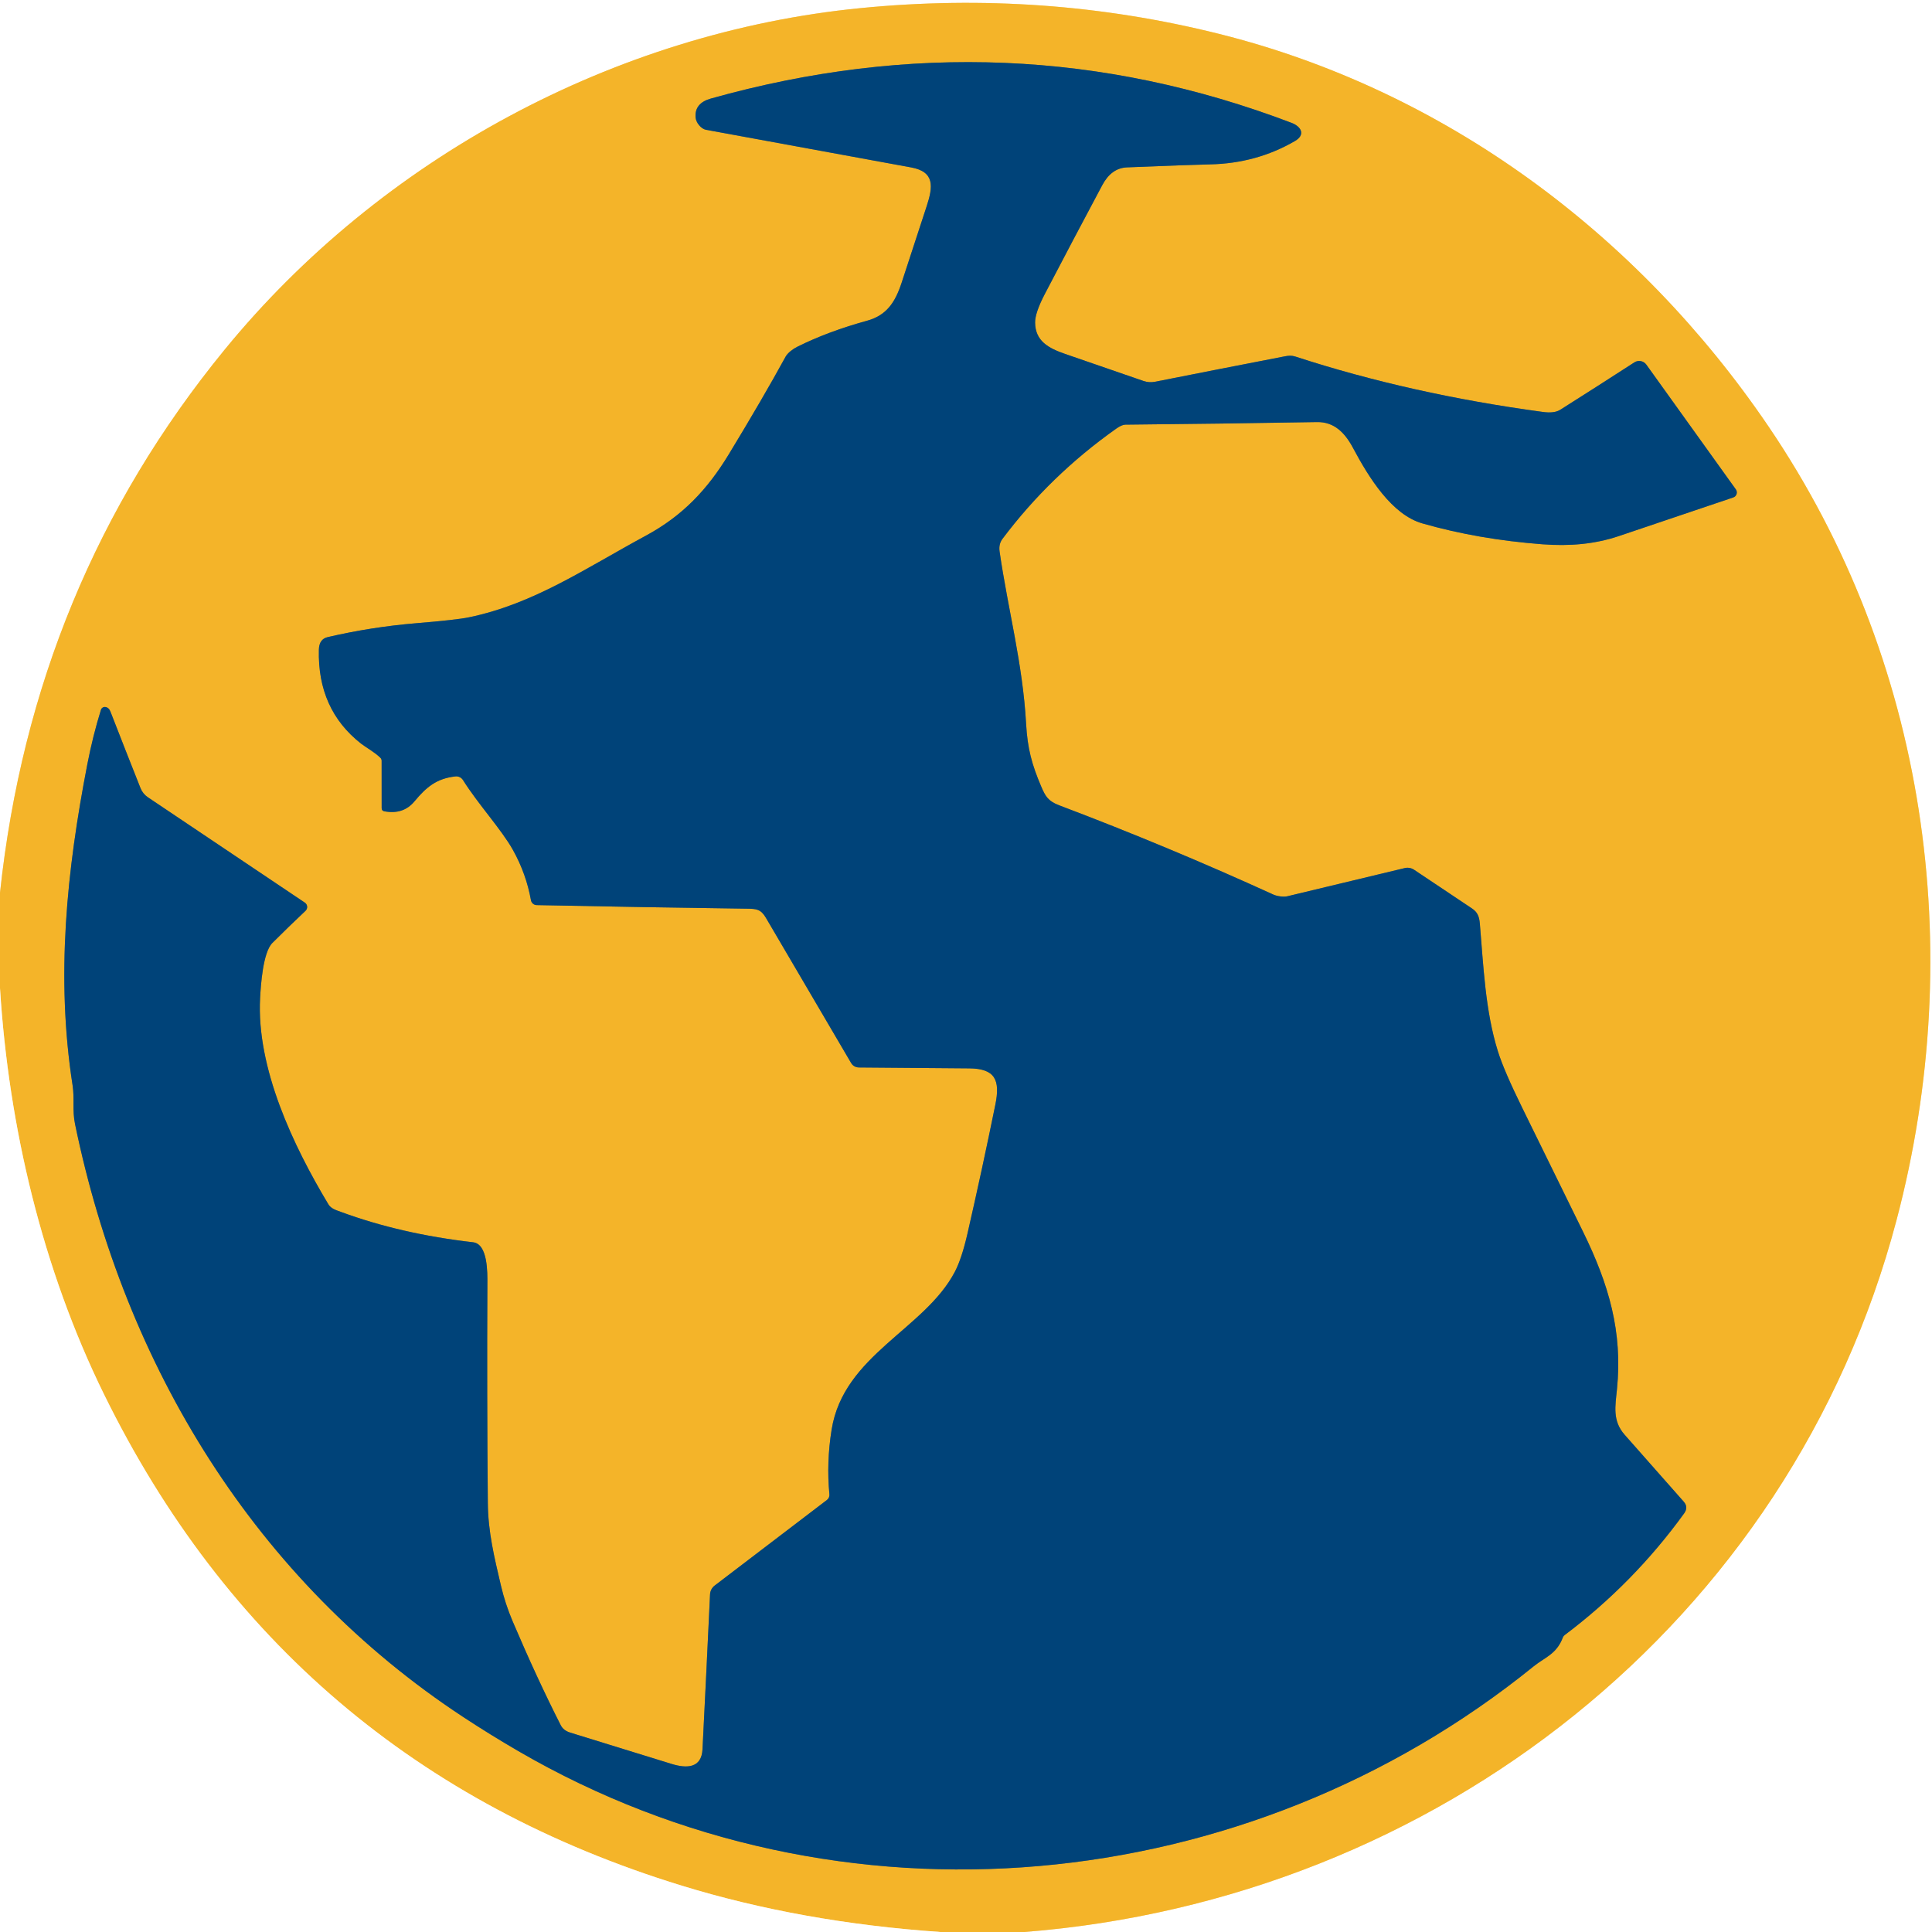
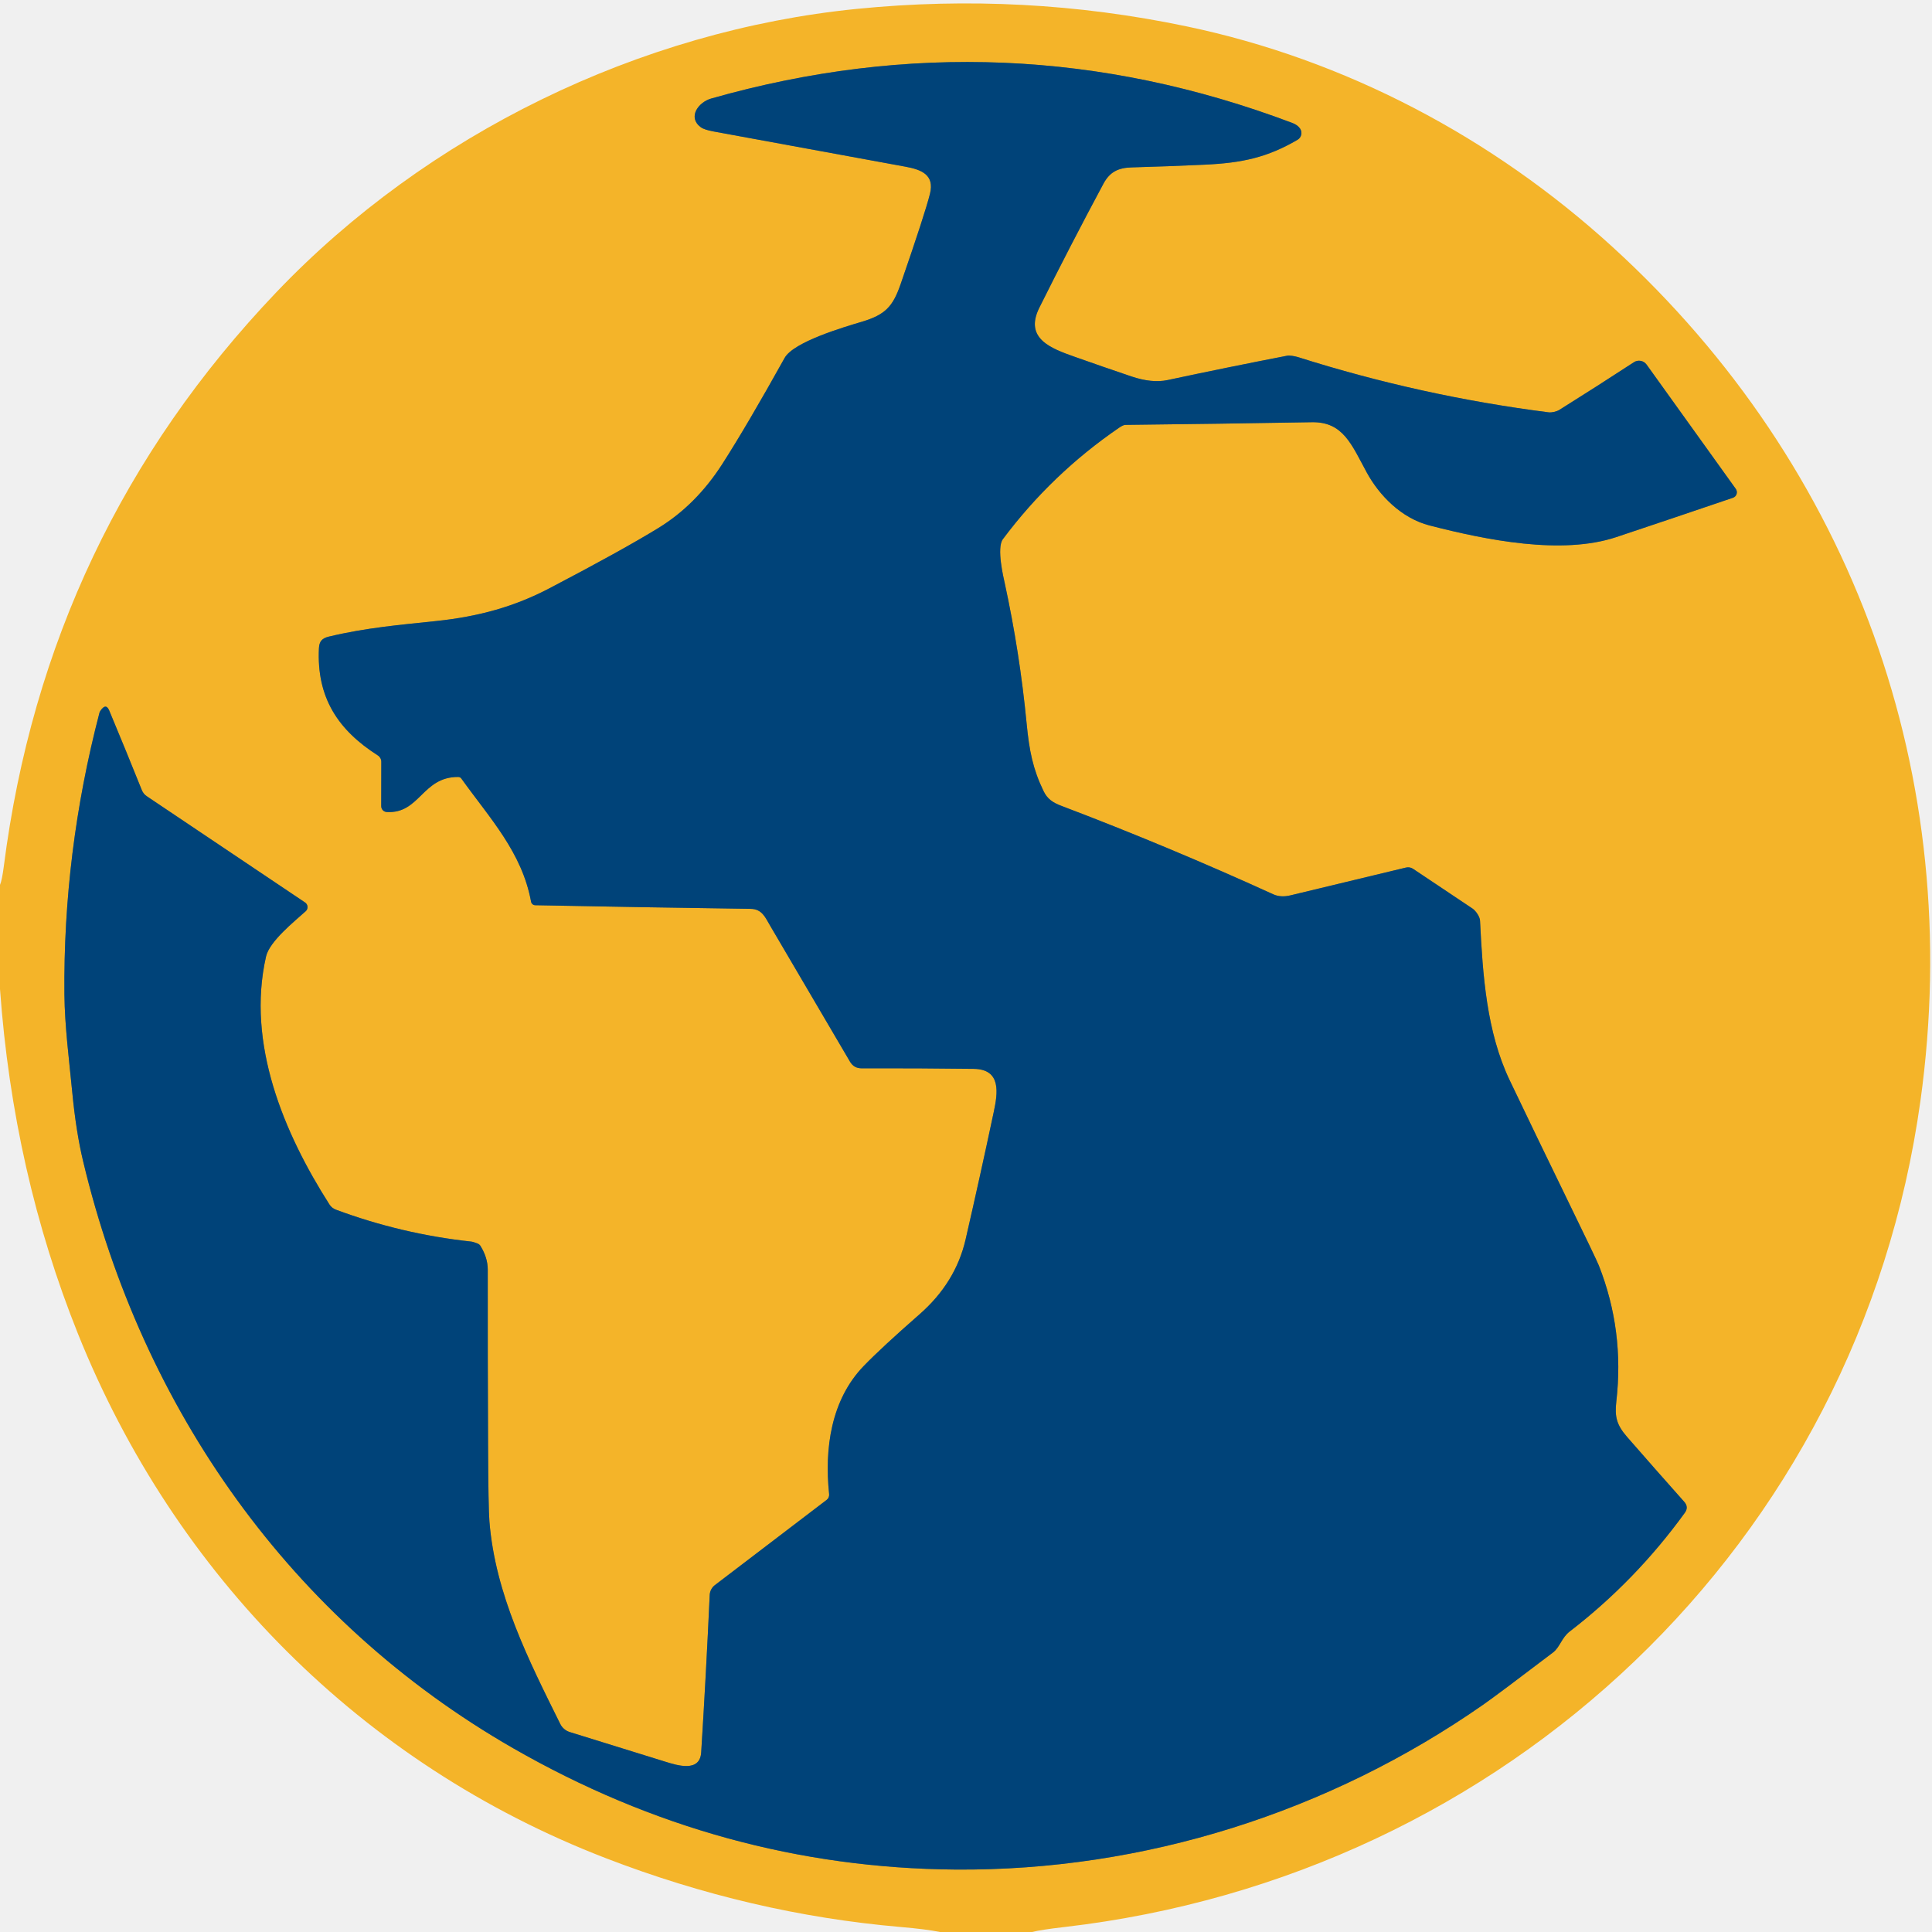
- <svg xmlns="http://www.w3.org/2000/svg" version="1.1" viewBox="0.00 0.00 600.00 600.00">
-   <g stroke-width="2.00" fill="none" stroke-linecap="butt">
-     <path stroke="#fada94" vector-effect="non-scaling-stroke" d="   M 318.10 600.00   C 445.68 589.97 555.96 504.01 588.99 378.90   C 611.17 294.89 598.32 204.76 549.22 132.43   C 508.57 72.55 448.51 27.97 378.50 10.50   Q 324.12 -3.08 267.25 2.52   C 190.87 10.03 118.27 49.30 69.79 108.56   Q 10.24 181.37 0.00 277.27" />
-     <path stroke="#fada94" vector-effect="non-scaling-stroke" d="   M 292.02 600.00   Q 248.85 597.01 211.70 585.60   Q 88.68 547.82 32.29 433.00   C 13.24 394.23 2.69 350.06 0.00 306.91" />
-     <path stroke="#7a7c51" vector-effect="non-scaling-stroke" d="   M 256.82 465.82   L 221.95 492.41   A 3.68 3.65 -17.5 0 0 220.51 495.15   Q 219.39 519.01 218.17 543.25   C 217.87 549.19 213.22 549.23 208.62 547.82   Q 192.85 542.98 177.10 538.08   Q 174.98 537.43 174.15 535.79   Q 166.79 521.31 159.20 503.50   Q 156.88 498.04 155.56 492.38   C 153.52 483.63 151.58 475.85 151.50 466.75   Q 151.19 432.76 151.36 398.76   C 151.38 395.31 151.54 386.33 146.91 385.80   Q 124.42 383.21 105.88 376.37   C 104.36 375.81 102.82 375.39 101.98 374.00   C 91.09 355.87 79.59 331.70 80.78 309.90   C 81.00 305.90 81.65 295.80 84.58 292.85   Q 89.46 287.97 94.88 282.86   A 1.63 1.63 0.0 0 0 94.67 280.32   L 45.92 247.60   A 6.12 6.11 -83.9 0 1 43.64 244.77   Q 39.03 233.17 34.29 220.98   Q 33.81 219.73 32.73 219.57   A 1.26 1.26 0.0 0 0 31.35 220.44   Q 28.84 228.51 27.14 237.25   C 20.70 270.47 17.30 303.34 22.54 337.04   C 23.18 341.13 22.42 344.79 23.29 349.02   C 38.81 424.37 79.27 490.76 143.90 533.26   Q 152.22 538.73 160.91 543.78   C 260.81 601.89 387.08 589.74 476.32 517.47   C 479.65 514.78 483.42 513.71 485.34 508.57   A 1.77 1.77 0.0 0 1 485.93 507.78   Q 507.32 491.69 523.02 470.00   Q 524.41 468.07 522.90 466.36   Q 513.73 455.97 504.56 445.59   C 500.70 441.23 501.64 436.68 502.17 431.39   C 503.94 413.62 499.67 398.91 491.62 382.51   Q 482.17 363.27 472.73 344.02   Q 467.06 332.48 465.20 326.54   C 461.26 314.02 460.69 299.91 459.58 286.86   C 459.39 284.66 458.88 283.30 457.14 282.13   Q 448.15 276.11 439.15 270.11   A 3.71 3.67 -34.5 0 0 436.25 269.59   Q 418.26 273.92 399.77 278.35   C 398.70 278.61 396.67 278.37 395.46 277.82   Q 362.65 262.85 328.92 250.09   C 325.53 248.80 324.66 247.34 323.33 244.20   C 320.46 237.43 319.09 232.50 318.66 224.72   C 317.61 205.92 313.00 189.17 310.43 171.26   Q 310.10 168.97 311.34 167.33   Q 326.16 147.61 346.67 133.11   Q 348.40 131.89 349.50 131.88   Q 379.25 131.60 409.00 131.08   C 414.29 130.98 417.64 134.32 420.19 139.11   C 425.19 148.47 432.27 159.84 441.74 162.55   Q 459.04 167.51 479.00 169.03   C 487.44 169.67 495.23 169.01 502.75 166.48   Q 520.65 160.47 538.27 154.49   A 1.64 1.64 0.0 0 0 539.08 151.98   L 511.29 113.25   A 2.74 2.74 0.0 0 0 507.57 112.54   Q 496.36 119.79 484.57 127.25   Q 482.72 128.41 479.26 127.95   Q 437.99 122.38 402.31 110.74   C 401.10 110.35 400.22 110.44 399.03 110.66   Q 378.53 114.63 358.69 118.56   A 6.87 6.84 48.7 0 1 355.13 118.32   Q 343.17 114.21 330.79 109.92   C 325.56 108.11 321.52 105.90 321.46 100.18   Q 321.43 97.15 324.47 91.32   Q 333.32 74.36 342.33 57.48   Q 345.16 52.18 350.00 51.98   Q 369.53 51.18 375.75 51.05   Q 390.21 50.75 402.15 43.80   C 405.52 41.84 404.12 39.31 401.09 38.15   Q 313.19 4.69 220.79 30.60   Q 215.67 32.03 216.02 36.45   C 216.14 38.09 217.74 40.03 219.23 40.30   Q 251.12 46.15 282.99 52.00   C 290.39 53.36 289.73 58.07 287.81 63.96   Q 283.93 75.88 280.01 87.80   C 277.98 93.96 275.32 97.94 269.25 99.61   Q 257.05 102.97 247.55 107.72   C 246.21 108.39 244.61 109.62 243.98 110.76   Q 236.96 123.59 226.34 141.08   C 219.67 152.07 211.98 160.19 200.61 166.34   C 181.63 176.60 165.85 187.50 145.70 191.70   Q 141.77 192.52 129.23 193.55   Q 115.37 194.70 101.77 197.86   Q 99.11 198.47 99.03 201.76   Q 98.56 220.30 112.13 230.94   C 113.59 232.08 116.39 233.60 118.16 235.37   A 1.28 1.27 -67.3 0 1 118.52 236.26   L 118.53 250.97   Q 118.53 251.79 119.33 251.95   Q 125.23 253.07 128.72 248.87   C 132.38 244.48 135.52 241.78 141.44 241.12   A 2.47 2.47 0.0 0 1 143.78 242.25   C 148.51 249.78 155.74 257.60 159.30 263.97   Q 163.42 271.36 164.89 279.56   A 1.86 1.86 0.0 0 0 166.68 281.09   Q 199.45 281.76 232.00 282.20   C 234.89 282.24 236.27 282.33 237.85 285.02   Q 251.10 307.58 264.32 330.12   A 2.80 2.79 -14.8 0 0 266.72 331.51   Q 283.75 331.63 300.97 331.79   C 309.05 331.86 310.68 335.39 309.11 343.08   Q 305.02 363.20 300.43 383.22   Q 298.66 390.90 296.54 394.96   C 287.14 412.89 262.00 420.76 258.27 443.97   Q 256.63 454.16 257.58 464.08   A 1.97 1.96 68.6 0 1 256.82 465.82" />
-   </g>
-   <path fill="#ffffff" d="   M 0.00 0.00   L 600.00 0.00   L 600.00 600.00   L 318.10 600.00   C 445.68 589.97 555.96 504.01 588.99 378.90   C 611.17 294.89 598.32 204.76 549.22 132.43   C 508.57 72.55 448.51 27.97 378.50 10.50   Q 324.12 -3.08 267.25 2.52   C 190.87 10.03 118.27 49.30 69.79 108.56   Q 10.24 181.37 0.00 277.27   L 0.00 0.00   Z" />
-   <path fill="#f4b429" d="   M 318.10 600.00   L 292.02 600.00   Q 248.85 597.01 211.70 585.60   Q 88.68 547.82 32.29 433.00   C 13.24 394.23 2.69 350.06 0.00 306.91   L 0.00 277.27   Q 10.24 181.37 69.79 108.56   C 118.27 49.30 190.87 10.03 267.25 2.52   Q 324.12 -3.08 378.50 10.50   C 448.51 27.97 508.57 72.55 549.22 132.43   C 598.32 204.76 611.17 294.89 588.99 378.90   C 555.96 504.01 445.68 589.97 318.10 600.00   Z   M 256.82 465.82   L 221.95 492.41   A 3.68 3.65 -17.5 0 0 220.51 495.15   Q 219.39 519.01 218.17 543.25   C 217.87 549.19 213.22 549.23 208.62 547.82   Q 192.85 542.98 177.10 538.08   Q 174.98 537.43 174.15 535.79   Q 166.79 521.31 159.20 503.50   Q 156.88 498.04 155.56 492.38   C 153.52 483.63 151.58 475.85 151.50 466.75   Q 151.19 432.76 151.36 398.76   C 151.38 395.31 151.54 386.33 146.91 385.80   Q 124.42 383.21 105.88 376.37   C 104.36 375.81 102.82 375.39 101.98 374.00   C 91.09 355.87 79.59 331.70 80.78 309.90   C 81.00 305.90 81.65 295.80 84.58 292.85   Q 89.46 287.97 94.88 282.86   A 1.63 1.63 0.0 0 0 94.67 280.32   L 45.92 247.60   A 6.12 6.11 -83.9 0 1 43.64 244.77   Q 39.03 233.17 34.29 220.98   Q 33.81 219.73 32.73 219.57   A 1.26 1.26 0.0 0 0 31.35 220.44   Q 28.84 228.51 27.14 237.25   C 20.70 270.47 17.30 303.34 22.54 337.04   C 23.18 341.13 22.42 344.79 23.29 349.02   C 38.81 424.37 79.27 490.76 143.90 533.26   Q 152.22 538.73 160.91 543.78   C 260.81 601.89 387.08 589.74 476.32 517.47   C 479.65 514.78 483.42 513.71 485.34 508.57   A 1.77 1.77 0.0 0 1 485.93 507.78   Q 507.32 491.69 523.02 470.00   Q 524.41 468.07 522.90 466.36   Q 513.73 455.97 504.56 445.59   C 500.70 441.23 501.64 436.68 502.17 431.39   C 503.94 413.62 499.67 398.91 491.62 382.51   Q 482.17 363.27 472.73 344.02   Q 467.06 332.48 465.20 326.54   C 461.26 314.02 460.69 299.91 459.58 286.86   C 459.39 284.66 458.88 283.30 457.14 282.13   Q 448.15 276.11 439.15 270.11   A 3.71 3.67 -34.5 0 0 436.25 269.59   Q 418.26 273.92 399.77 278.35   C 398.70 278.61 396.67 278.37 395.46 277.82   Q 362.65 262.85 328.92 250.09   C 325.53 248.80 324.66 247.34 323.33 244.20   C 320.46 237.43 319.09 232.50 318.66 224.72   C 317.61 205.92 313.00 189.17 310.43 171.26   Q 310.10 168.97 311.34 167.33   Q 326.16 147.61 346.67 133.11   Q 348.40 131.89 349.50 131.88   Q 379.25 131.60 409.00 131.08   C 414.29 130.98 417.64 134.32 420.19 139.11   C 425.19 148.47 432.27 159.84 441.74 162.55   Q 459.04 167.51 479.00 169.03   C 487.44 169.67 495.23 169.01 502.75 166.48   Q 520.65 160.47 538.27 154.49   A 1.64 1.64 0.0 0 0 539.08 151.98   L 511.29 113.25   A 2.74 2.74 0.0 0 0 507.57 112.54   Q 496.36 119.79 484.57 127.25   Q 482.72 128.41 479.26 127.95   Q 437.99 122.38 402.31 110.74   C 401.10 110.35 400.22 110.44 399.03 110.66   Q 378.53 114.63 358.69 118.56   A 6.87 6.84 48.7 0 1 355.13 118.32   Q 343.17 114.21 330.79 109.92   C 325.56 108.11 321.52 105.90 321.46 100.18   Q 321.43 97.15 324.47 91.32   Q 333.32 74.36 342.33 57.48   Q 345.16 52.18 350.00 51.98   Q 369.53 51.18 375.75 51.05   Q 390.21 50.75 402.15 43.80   C 405.52 41.84 404.12 39.31 401.09 38.15   Q 313.19 4.69 220.79 30.60   Q 215.67 32.03 216.02 36.45   C 216.14 38.09 217.74 40.03 219.23 40.30   Q 251.12 46.15 282.99 52.00   C 290.39 53.36 289.73 58.07 287.81 63.96   Q 283.93 75.88 280.01 87.80   C 277.98 93.96 275.32 97.94 269.25 99.61   Q 257.05 102.97 247.55 107.72   C 246.21 108.39 244.61 109.62 243.98 110.76   Q 236.96 123.59 226.34 141.08   C 219.67 152.07 211.98 160.19 200.61 166.34   C 181.63 176.60 165.85 187.50 145.70 191.70   Q 141.77 192.52 129.23 193.55   Q 115.37 194.70 101.77 197.86   Q 99.11 198.47 99.03 201.76   Q 98.56 220.30 112.13 230.94   C 113.59 232.08 116.39 233.60 118.16 235.37   A 1.28 1.27 -67.3 0 1 118.52 236.26   L 118.53 250.97   Q 118.53 251.79 119.33 251.95   Q 125.23 253.07 128.72 248.87   C 132.38 244.48 135.52 241.78 141.44 241.12   A 2.47 2.47 0.0 0 1 143.78 242.25   C 148.51 249.78 155.74 257.60 159.30 263.97   Q 163.42 271.36 164.89 279.56   A 1.86 1.86 0.0 0 0 166.68 281.09   Q 199.45 281.76 232.00 282.20   C 234.89 282.24 236.27 282.33 237.85 285.02   Q 251.10 307.58 264.32 330.12   A 2.80 2.79 -14.8 0 0 266.72 331.51   Q 283.75 331.63 300.97 331.79   C 309.05 331.86 310.68 335.39 309.11 343.08   Q 305.02 363.20 300.43 383.22   Q 298.66 390.90 296.54 394.96   C 287.14 412.89 262.00 420.76 258.27 443.97   Q 256.63 454.16 257.58 464.08   A 1.97 1.96 68.6 0 1 256.82 465.82   Z" />
-   <path fill="#004379" d="   M 256.82 465.82   A 1.97 1.96 68.6 0 0 257.58 464.08   Q 256.63 454.16 258.27 443.97   C 262.00 420.76 287.14 412.89 296.54 394.96   Q 298.66 390.90 300.43 383.22   Q 305.02 363.20 309.11 343.08   C 310.68 335.39 309.05 331.86 300.97 331.79   Q 283.75 331.63 266.72 331.51   A 2.80 2.79 -14.8 0 1 264.32 330.12   Q 251.10 307.58 237.85 285.02   C 236.27 282.33 234.89 282.24 232.00 282.20   Q 199.45 281.76 166.68 281.09   A 1.86 1.86 0.0 0 1 164.89 279.56   Q 163.42 271.36 159.30 263.97   C 155.74 257.60 148.51 249.78 143.78 242.25   A 2.47 2.47 0.0 0 0 141.44 241.12   C 135.52 241.78 132.38 244.48 128.72 248.87   Q 125.23 253.07 119.33 251.95   Q 118.53 251.79 118.53 250.97   L 118.52 236.26   A 1.28 1.27 -67.3 0 0 118.16 235.37   C 116.39 233.60 113.59 232.08 112.13 230.94   Q 98.56 220.30 99.03 201.76   Q 99.11 198.47 101.77 197.86   Q 115.37 194.70 129.23 193.55   Q 141.77 192.52 145.70 191.70   C 165.85 187.50 181.63 176.60 200.61 166.34   C 211.98 160.19 219.67 152.07 226.34 141.08   Q 236.96 123.59 243.98 110.76   C 244.61 109.62 246.21 108.39 247.55 107.72   Q 257.05 102.97 269.25 99.61   C 275.32 97.94 277.98 93.96 280.01 87.80   Q 283.93 75.88 287.81 63.96   C 289.73 58.07 290.39 53.36 282.99 52.00   Q 251.12 46.15 219.23 40.30   C 217.74 40.03 216.14 38.09 216.02 36.45   Q 215.67 32.03 220.79 30.60   Q 313.19 4.69 401.09 38.15   C 404.12 39.31 405.52 41.84 402.15 43.80   Q 390.21 50.75 375.75 51.05   Q 369.53 51.18 350.00 51.98   Q 345.16 52.18 342.33 57.48   Q 333.32 74.36 324.47 91.32   Q 321.43 97.15 321.46 100.18   C 321.52 105.90 325.56 108.11 330.79 109.92   Q 343.17 114.21 355.13 118.32   A 6.87 6.84 48.7 0 0 358.69 118.56   Q 378.53 114.63 399.03 110.66   C 400.22 110.44 401.10 110.35 402.31 110.74   Q 437.99 122.38 479.26 127.95   Q 482.72 128.41 484.57 127.25   Q 496.36 119.79 507.57 112.54   A 2.74 2.74 0.0 0 1 511.29 113.25   L 539.08 151.98   A 1.64 1.64 0.0 0 1 538.27 154.49   Q 520.65 160.47 502.75 166.48   C 495.23 169.01 487.44 169.67 479.00 169.03   Q 459.04 167.51 441.74 162.55   C 432.27 159.84 425.19 148.47 420.19 139.11   C 417.64 134.32 414.29 130.98 409.00 131.08   Q 379.25 131.60 349.50 131.88   Q 348.40 131.89 346.67 133.11   Q 326.16 147.61 311.34 167.33   Q 310.10 168.97 310.43 171.26   C 313.00 189.17 317.61 205.92 318.66 224.72   C 319.09 232.50 320.46 237.43 323.33 244.20   C 324.66 247.34 325.53 248.80 328.92 250.09   Q 362.65 262.85 395.46 277.82   C 396.67 278.37 398.70 278.61 399.77 278.35   Q 418.26 273.92 436.25 269.59   A 3.71 3.67 -34.5 0 1 439.15 270.11   Q 448.15 276.11 457.14 282.13   C 458.88 283.30 459.39 284.66 459.58 286.86   C 460.69 299.91 461.26 314.02 465.20 326.54   Q 467.06 332.48 472.73 344.02   Q 482.17 363.27 491.62 382.51   C 499.67 398.91 503.94 413.62 502.17 431.39   C 501.64 436.68 500.70 441.23 504.56 445.59   Q 513.73 455.97 522.90 466.36   Q 524.41 468.07 523.02 470.00   Q 507.32 491.69 485.93 507.78   A 1.77 1.77 0.0 0 0 485.34 508.57   C 483.42 513.71 479.65 514.78 476.32 517.47   C 387.08 589.74 260.81 601.89 160.91 543.78   Q 152.22 538.73 143.90 533.26   C 79.27 490.76 38.81 424.37 23.29 349.02   C 22.42 344.79 23.18 341.13 22.54 337.04   C 17.30 303.34 20.70 270.47 27.14 237.25   Q 28.84 228.51 31.35 220.44   A 1.26 1.26 0.0 0 1 32.73 219.57   Q 33.81 219.73 34.29 220.98   Q 39.03 233.17 43.64 244.77   A 6.12 6.11 -83.9 0 0 45.92 247.60   L 94.67 280.32   A 1.63 1.63 0.0 0 1 94.88 282.86   Q 89.46 287.97 84.58 292.85   C 81.65 295.80 81.00 305.90 80.78 309.90   C 79.59 331.70 91.09 355.87 101.98 374.00   C 102.82 375.39 104.36 375.81 105.88 376.37   Q 124.42 383.21 146.91 385.80   C 151.54 386.33 151.38 395.31 151.36 398.76   Q 151.19 432.76 151.50 466.75   C 151.58 475.85 153.52 483.63 155.56 492.38   Q 156.88 498.04 159.20 503.50   Q 166.79 521.31 174.15 535.79   Q 174.98 537.43 177.10 538.08   Q 192.85 542.98 208.62 547.82   C 213.22 549.23 217.87 549.19 218.17 543.25   Q 219.39 519.01 220.51 495.15   A 3.68 3.65 -17.5 0 1 221.95 492.41   L 256.82 465.82   Z" />
-   <path fill="#ffffff" d="   M 0.00 306.91   C 2.69 350.06 13.24 394.23 32.29 433.00   Q 88.68 547.82 211.70 585.60   Q 248.85 597.01 292.02 600.00   L 0.00 600.00   L 0.00 306.91   Z" />
+ <svg xmlns="http://www.w3.org/2000/svg" version="1.1" viewBox="0.00 0.00 500.00 500.00">
+   <path stroke="#7a7c51" stroke-width="2.00" fill="none" stroke-linecap="butt" vector-effect="non-scaling-stroke" d="   M 278.10 92.33   C 272.04 90.18 265.00 87.63 268.98 79.63   Q 277.03 63.47 285.56 47.56   C 287.20 44.51 289.36 43.41 292.95 43.32   Q 302.35 43.06 311.74 42.62   C 321.50 42.17 327.97 40.75 335.80 36.18   A 2.04 2.03 -31.5 0 0 336.49 33.33   Q 335.88 32.36 334.45 31.82   Q 260.35 3.83 184.06 25.50   C 180.72 26.45 177.87 30.36 181.38 32.94   Q 182.25 33.58 184.76 34.04   Q 209.56 38.57 234.35 43.14   C 238.51 43.91 241.89 45.25 240.68 50.14   Q 239.41 55.23 233.10 73.48   C 231.08 79.31 229.18 81.44 223.01 83.28   C 218.41 84.65 205.37 88.47 203.05 92.65   Q 193.36 110.07 186.89 120.15   Q 180.12 130.68 170.40 136.64   Q 161.00 142.41 142.25 152.22   C 133.12 157.01 123.94 159.55 112.93 160.72   C 103.57 161.71 94.76 162.44 85.08 164.76   C 83.32 165.19 82.63 166.00 82.54 167.75   C 81.91 180.55 87.49 188.94 97.79 195.51   A 1.96 1.93 -73.9 0 1 98.68 197.15   L 98.66 208.63   A 1.52 1.51 -88.4 0 0 100.09 210.15   C 108.66 210.64 109.27 201.02 118.58 201.08   Q 119.11 201.08 119.41 201.51   C 126.82 211.85 135.09 220.57 137.44 233.36   A 1.12 1.11 85.2 0 0 138.51 234.27   Q 166.36 234.82 194.26 235.21   C 197.24 235.25 198.05 237.43 199.37 239.67   Q 209.39 256.68 219.98 274.76   Q 220.99 276.49 222.99 276.48   Q 237.25 276.43 251.99 276.62   C 259.25 276.71 258.19 282.99 257.19 287.74   Q 253.69 304.26 249.90 320.75   Q 247.32 331.97 237.93 340.18   Q 228.19 348.70 223.53 353.52   C 215.05 362.29 213.34 374.93 214.58 386.70   A 1.64 1.62 68.7 0 1 213.95 388.16   L 185.02 410.22   A 3.43 3.41 72.7 0 0 183.67 412.80   Q 182.75 433.03 181.47 453.49   C 181.15 458.76 175.29 456.89 172.13 455.91   Q 159.55 452.03 147.44 448.25   A 4.11 4.09 85.3 0 1 145.00 446.17   C 136.85 429.72 128.18 412.69 126.66 393.74   Q 126.38 390.27 126.31 373.76   Q 126.21 351.17 126.23 328.58   Q 126.23 325.49 124.35 322.45   Q 124.08 322.02 123.61 321.83   Q 122.52 321.39 121.93 321.32   Q 103.93 319.37 86.98 313.08   Q 85.88 312.67 85.29 311.76   C 73.47 293.25 63.73 270.09 68.85 247.55   C 69.75 243.60 76.19 238.47 79.12 235.82   A 1.44 1.43 40.9 0 0 78.95 233.56   L 37.98 206.06   A 3.42 3.40 6.3 0 1 36.71 204.49   Q 32.62 194.30 28.27 183.89   Q 27.40 181.81 25.95 184.01   A 1.66 1.61 -20.9 0 0 25.74 184.46   Q 16.32 220.56 16.67 257.38   C 16.75 265.53 17.89 274.29 18.71 282.77   Q 19.69 292.92 21.51 300.52   C 36.82 364.62 75.23 419.38 132.79 452.43   Q 186.66 483.36 247.25 483.84   C 296.08 484.23 344.02 468.94 383.76 441.23   Q 387.62 438.54 401.92 427.66   C 403.70 426.30 404.16 423.83 406.21 422.25   Q 423.27 409.12 436.03 391.51   Q 437.09 390.04 435.89 388.68   Q 428.54 380.42 421.09 371.88   C 418.39 368.77 417.85 366.67 418.30 362.72   Q 420.42 344.37 413.78 327.51   Q 413.18 325.99 405.14 309.48   Q 397.88 294.58 390.73 279.62   C 384.73 267.09 383.73 252.44 383.03 238.24   C 382.98 237.29 382.01 235.76 381.05 235.11   Q 373.38 229.95 365.73 224.87   Q 364.86 224.29 363.84 224.53   Q 349.11 228.06 334.00 231.71   Q 331.46 232.33 329.51 231.44   Q 302.45 219.10 274.65 208.54   C 272.41 207.69 271.03 206.74 270.06 204.71   C 267.30 199.00 266.37 194.27 265.69 187.24   Q 263.92 168.84 259.99 150.76   C 259.75 149.66 257.85 141.80 259.54 139.54   Q 272.20 122.61 289.64 110.68   Q 290.68 109.97 291.25 109.96   Q 315.38 109.69 339.52 109.27   C 347.61 109.14 349.77 115.03 353.70 122.25   C 356.91 128.15 362.62 134.11 370.00 136.00   C 384.66 139.77 404.17 143.70 418.26 139.01   Q 433.21 134.02 448.49 128.82   A 1.51 1.50 62.8 0 0 449.22 126.52   L 426.14 94.36   A 2.42 2.41 55.6 0 0 422.86 93.74   Q 413.32 99.97 403.57 106.07   C 402.80 106.55 401.54 106.81 400.76 106.71   Q 367.70 102.49 335.95 92.43   C 335.14 92.18 333.75 91.93 333.11 92.06   Q 317.61 95.06 302.17 98.36   Q 298.13 99.22 292.77 97.41   Q 285.38 94.91 278.10 92.33" />
+   <path fill="#f4b429" d="   M 267.12 500.00   L 243.25 500.00   Q 239.76 499.28 233.02 498.70   Q 194.20 495.34 156.72 480.87   C 93.60 456.50 45.27 407.64 20.20 345.24   Q 3.43 303.48 0.00 255.97   L 0.00 229.01   Q 0.52 227.80 0.98 224.25   Q 11.98 138.07 71.50 75.65   C 110.51 34.74 165.50 7.91 221.74 2.30   Q 264.88 -2.01 307.02 6.81   C 348.17 15.41 386.27 35.58 417.32 63.91   C 479.66 120.78 508.65 201.18 497.01 284.88   C 481.05 399.68 389.60 485.49 275.49 498.71   Q 269.26 499.43 267.12 500.00   Z   M 278.10 92.33   C 272.04 90.18 265.00 87.63 268.98 79.63   Q 277.03 63.47 285.56 47.56   C 287.20 44.51 289.36 43.41 292.95 43.32   Q 302.35 43.06 311.74 42.62   C 321.50 42.17 327.97 40.75 335.80 36.18   A 2.04 2.03 -31.5 0 0 336.49 33.33   Q 335.88 32.36 334.45 31.82   Q 260.35 3.83 184.06 25.50   C 180.72 26.45 177.87 30.36 181.38 32.94   Q 182.25 33.58 184.76 34.04   Q 209.56 38.57 234.35 43.14   C 238.51 43.91 241.89 45.25 240.68 50.14   Q 239.41 55.23 233.10 73.48   C 231.08 79.31 229.18 81.44 223.01 83.28   C 218.41 84.65 205.37 88.47 203.05 92.65   Q 193.36 110.07 186.89 120.15   Q 180.12 130.68 170.40 136.64   Q 161.00 142.41 142.25 152.22   C 133.12 157.01 123.94 159.55 112.93 160.72   C 103.57 161.71 94.76 162.44 85.08 164.76   C 83.32 165.19 82.63 166.00 82.54 167.75   C 81.91 180.55 87.49 188.94 97.79 195.51   A 1.96 1.93 -73.9 0 1 98.68 197.15   L 98.66 208.63   A 1.52 1.51 -88.4 0 0 100.09 210.15   C 108.66 210.64 109.27 201.02 118.58 201.08   Q 119.11 201.08 119.41 201.51   C 126.82 211.85 135.09 220.57 137.44 233.36   A 1.12 1.11 85.2 0 0 138.51 234.27   Q 166.36 234.82 194.26 235.21   C 197.24 235.25 198.05 237.43 199.37 239.67   Q 209.39 256.68 219.98 274.76   Q 220.99 276.49 222.99 276.48   Q 237.25 276.43 251.99 276.62   C 259.25 276.71 258.19 282.99 257.19 287.74   Q 253.69 304.26 249.90 320.75   Q 247.32 331.97 237.93 340.18   Q 228.19 348.70 223.53 353.52   C 215.05 362.29 213.34 374.93 214.58 386.70   A 1.64 1.62 68.7 0 1 213.95 388.16   L 185.02 410.22   A 3.43 3.41 72.7 0 0 183.67 412.80   Q 182.75 433.03 181.47 453.49   C 181.15 458.76 175.29 456.89 172.13 455.91   Q 159.55 452.03 147.44 448.25   A 4.11 4.09 85.3 0 1 145.00 446.17   C 136.85 429.72 128.18 412.69 126.66 393.74   Q 126.38 390.27 126.31 373.76   Q 126.21 351.17 126.23 328.58   Q 126.23 325.49 124.35 322.45   Q 124.08 322.02 123.61 321.83   Q 122.52 321.39 121.93 321.32   Q 103.93 319.37 86.98 313.08   Q 85.88 312.67 85.29 311.76   C 73.47 293.25 63.73 270.09 68.85 247.55   C 69.75 243.60 76.19 238.47 79.12 235.82   A 1.44 1.43 40.9 0 0 78.95 233.56   L 37.98 206.06   A 3.42 3.40 6.3 0 1 36.71 204.49   Q 32.62 194.30 28.27 183.89   Q 27.40 181.81 25.95 184.01   A 1.66 1.61 -20.9 0 0 25.74 184.46   Q 16.32 220.56 16.67 257.38   C 16.75 265.53 17.89 274.29 18.71 282.77   Q 19.69 292.92 21.51 300.52   C 36.82 364.62 75.23 419.38 132.79 452.43   Q 186.66 483.36 247.25 483.84   C 296.08 484.23 344.02 468.94 383.76 441.23   Q 387.62 438.54 401.92 427.66   C 403.70 426.30 404.16 423.83 406.21 422.25   Q 423.27 409.12 436.03 391.51   Q 437.09 390.04 435.89 388.68   Q 428.54 380.42 421.09 371.88   C 418.39 368.77 417.85 366.67 418.30 362.72   Q 420.42 344.37 413.78 327.51   Q 413.18 325.99 405.14 309.48   Q 397.88 294.58 390.73 279.62   C 384.73 267.09 383.73 252.44 383.03 238.24   C 382.98 237.29 382.01 235.76 381.05 235.11   Q 373.38 229.95 365.73 224.87   Q 364.86 224.29 363.84 224.53   Q 349.11 228.06 334.00 231.71   Q 331.46 232.33 329.51 231.44   Q 302.45 219.10 274.65 208.54   C 272.41 207.69 271.03 206.74 270.06 204.71   C 267.30 199.00 266.37 194.27 265.69 187.24   Q 263.92 168.84 259.99 150.76   C 259.75 149.66 257.85 141.80 259.54 139.54   Q 272.20 122.61 289.64 110.68   Q 290.68 109.97 291.25 109.96   Q 315.38 109.69 339.52 109.27   C 347.61 109.14 349.77 115.03 353.70 122.25   C 356.91 128.15 362.62 134.11 370.00 136.00   C 384.66 139.77 404.17 143.70 418.26 139.01   Q 433.21 134.02 448.49 128.82   A 1.51 1.50 62.8 0 0 449.22 126.52   L 426.14 94.36   A 2.42 2.41 55.6 0 0 422.86 93.74   Q 413.32 99.97 403.57 106.07   C 402.80 106.55 401.54 106.81 400.76 106.71   Q 367.70 102.49 335.95 92.43   C 335.14 92.18 333.75 91.93 333.11 92.06   Q 317.61 95.06 302.17 98.36   Q 298.13 99.22 292.77 97.41   Q 285.38 94.91 278.10 92.33   Z" />
+   <path fill="#004379" d="   M 268.98 79.63   C 265.00 87.63 272.04 90.18 278.10 92.33   Q 285.38 94.91 292.77 97.41   Q 298.13 99.22 302.17 98.36   Q 317.61 95.06 333.11 92.06   C 333.75 91.93 335.14 92.18 335.95 92.43   Q 367.70 102.49 400.76 106.71   C 401.54 106.81 402.80 106.55 403.57 106.07   Q 413.32 99.97 422.86 93.74   A 2.42 2.41 55.6 0 1 426.14 94.36   L 449.22 126.52   A 1.51 1.50 62.8 0 1 448.49 128.82   Q 433.21 134.02 418.26 139.01   C 404.17 143.70 384.66 139.77 370.00 136.00   C 362.62 134.11 356.91 128.15 353.70 122.25   C 349.77 115.03 347.61 109.14 339.52 109.27   Q 315.38 109.69 291.25 109.96   Q 290.68 109.97 289.64 110.68   Q 272.20 122.61 259.54 139.54   C 257.85 141.80 259.75 149.66 259.99 150.76   Q 263.92 168.84 265.69 187.24   C 266.37 194.27 267.30 199.00 270.06 204.71   C 271.03 206.74 272.41 207.69 274.65 208.54   Q 302.45 219.10 329.51 231.44   Q 331.46 232.33 334.00 231.71   Q 349.11 228.06 363.84 224.53   Q 364.86 224.29 365.73 224.87   Q 373.38 229.95 381.05 235.11   C 382.01 235.76 382.98 237.29 383.03 238.24   C 383.73 252.44 384.73 267.09 390.73 279.62   Q 397.88 294.58 405.14 309.48   Q 413.18 325.99 413.78 327.51   Q 420.42 344.37 418.30 362.72   C 417.85 366.67 418.39 368.77 421.09 371.88   Q 428.54 380.42 435.89 388.68   Q 437.09 390.04 436.03 391.51   Q 423.27 409.12 406.21 422.25   C 404.16 423.83 403.70 426.30 401.92 427.66   Q 387.62 438.54 383.76 441.23   C 344.02 468.94 296.08 484.23 247.25 483.84   Q 186.66 483.36 132.79 452.43   C 75.23 419.38 36.82 364.62 21.51 300.52   Q 19.69 292.92 18.71 282.77   C 17.89 274.29 16.75 265.53 16.67 257.38   Q 16.32 220.56 25.74 184.46   A 1.66 1.61 -20.9 0 1 25.95 184.01   Q 27.40 181.81 28.27 183.89   Q 32.62 194.30 36.71 204.49   A 3.42 3.40 6.3 0 0 37.98 206.06   L 78.95 233.56   A 1.44 1.43 40.9 0 1 79.12 235.82   C 76.19 238.47 69.75 243.60 68.85 247.55   C 63.73 270.09 73.47 293.25 85.29 311.76   Q 85.88 312.67 86.98 313.08   Q 103.93 319.37 121.93 321.32   Q 122.52 321.39 123.61 321.83   Q 124.08 322.02 124.35 322.45   Q 126.23 325.49 126.23 328.58   Q 126.21 351.17 126.31 373.76   Q 126.38 390.27 126.66 393.74   C 128.18 412.69 136.85 429.72 145.00 446.17   A 4.11 4.09 85.3 0 0 147.44 448.25   Q 159.55 452.03 172.13 455.91   C 175.29 456.89 181.15 458.76 181.47 453.49   Q 182.75 433.03 183.67 412.80   A 3.43 3.41 72.7 0 1 185.02 410.22   L 213.95 388.16   A 1.64 1.62 68.7 0 0 214.58 386.70   C 213.34 374.93 215.05 362.29 223.53 353.52   Q 228.19 348.70 237.93 340.18   Q 247.32 331.97 249.90 320.75   Q 253.69 304.26 257.19 287.74   C 258.19 282.99 259.25 276.71 251.99 276.62   Q 237.25 276.43 222.99 276.48   Q 220.99 276.49 219.98 274.76   Q 209.39 256.68 199.37 239.67   C 198.05 237.43 197.24 235.25 194.26 235.21   Q 166.36 234.82 138.51 234.27   A 1.12 1.11 85.2 0 1 137.44 233.36   C 135.09 220.57 126.82 211.85 119.41 201.51   Q 119.11 201.08 118.58 201.08   C 109.27 201.02 108.66 210.64 100.09 210.15   A 1.52 1.51 -88.4 0 1 98.66 208.63   L 98.68 197.15   A 1.96 1.93 -73.9 0 0 97.79 195.51   C 87.49 188.94 81.91 180.55 82.54 167.75   C 82.63 166.00 83.32 165.19 85.08 164.76   C 94.76 162.44 103.57 161.71 112.93 160.72   C 123.94 159.55 133.12 157.01 142.25 152.22   Q 161.00 142.41 170.40 136.64   Q 180.12 130.68 186.89 120.15   Q 193.36 110.07 203.05 92.65   C 205.37 88.47 218.41 84.65 223.01 83.28   C 229.18 81.44 231.08 79.31 233.10 73.48   Q 239.41 55.23 240.68 50.14   C 241.89 45.25 238.51 43.91 234.35 43.14   Q 209.56 38.57 184.76 34.04   Q 182.25 33.58 181.38 32.94   C 177.87 30.36 180.72 26.45 184.06 25.50   Q 260.35 3.83 334.45 31.82   Q 335.88 32.36 336.49 33.33   A 2.04 2.03 -31.5 0 1 335.80 36.18   C 327.97 40.75 321.50 42.17 311.74 42.62   Q 302.35 43.06 292.95 43.32   C 289.36 43.41 287.20 44.51 285.56 47.56   Q 277.03 63.47 268.98 79.63   Z" />
</svg>
